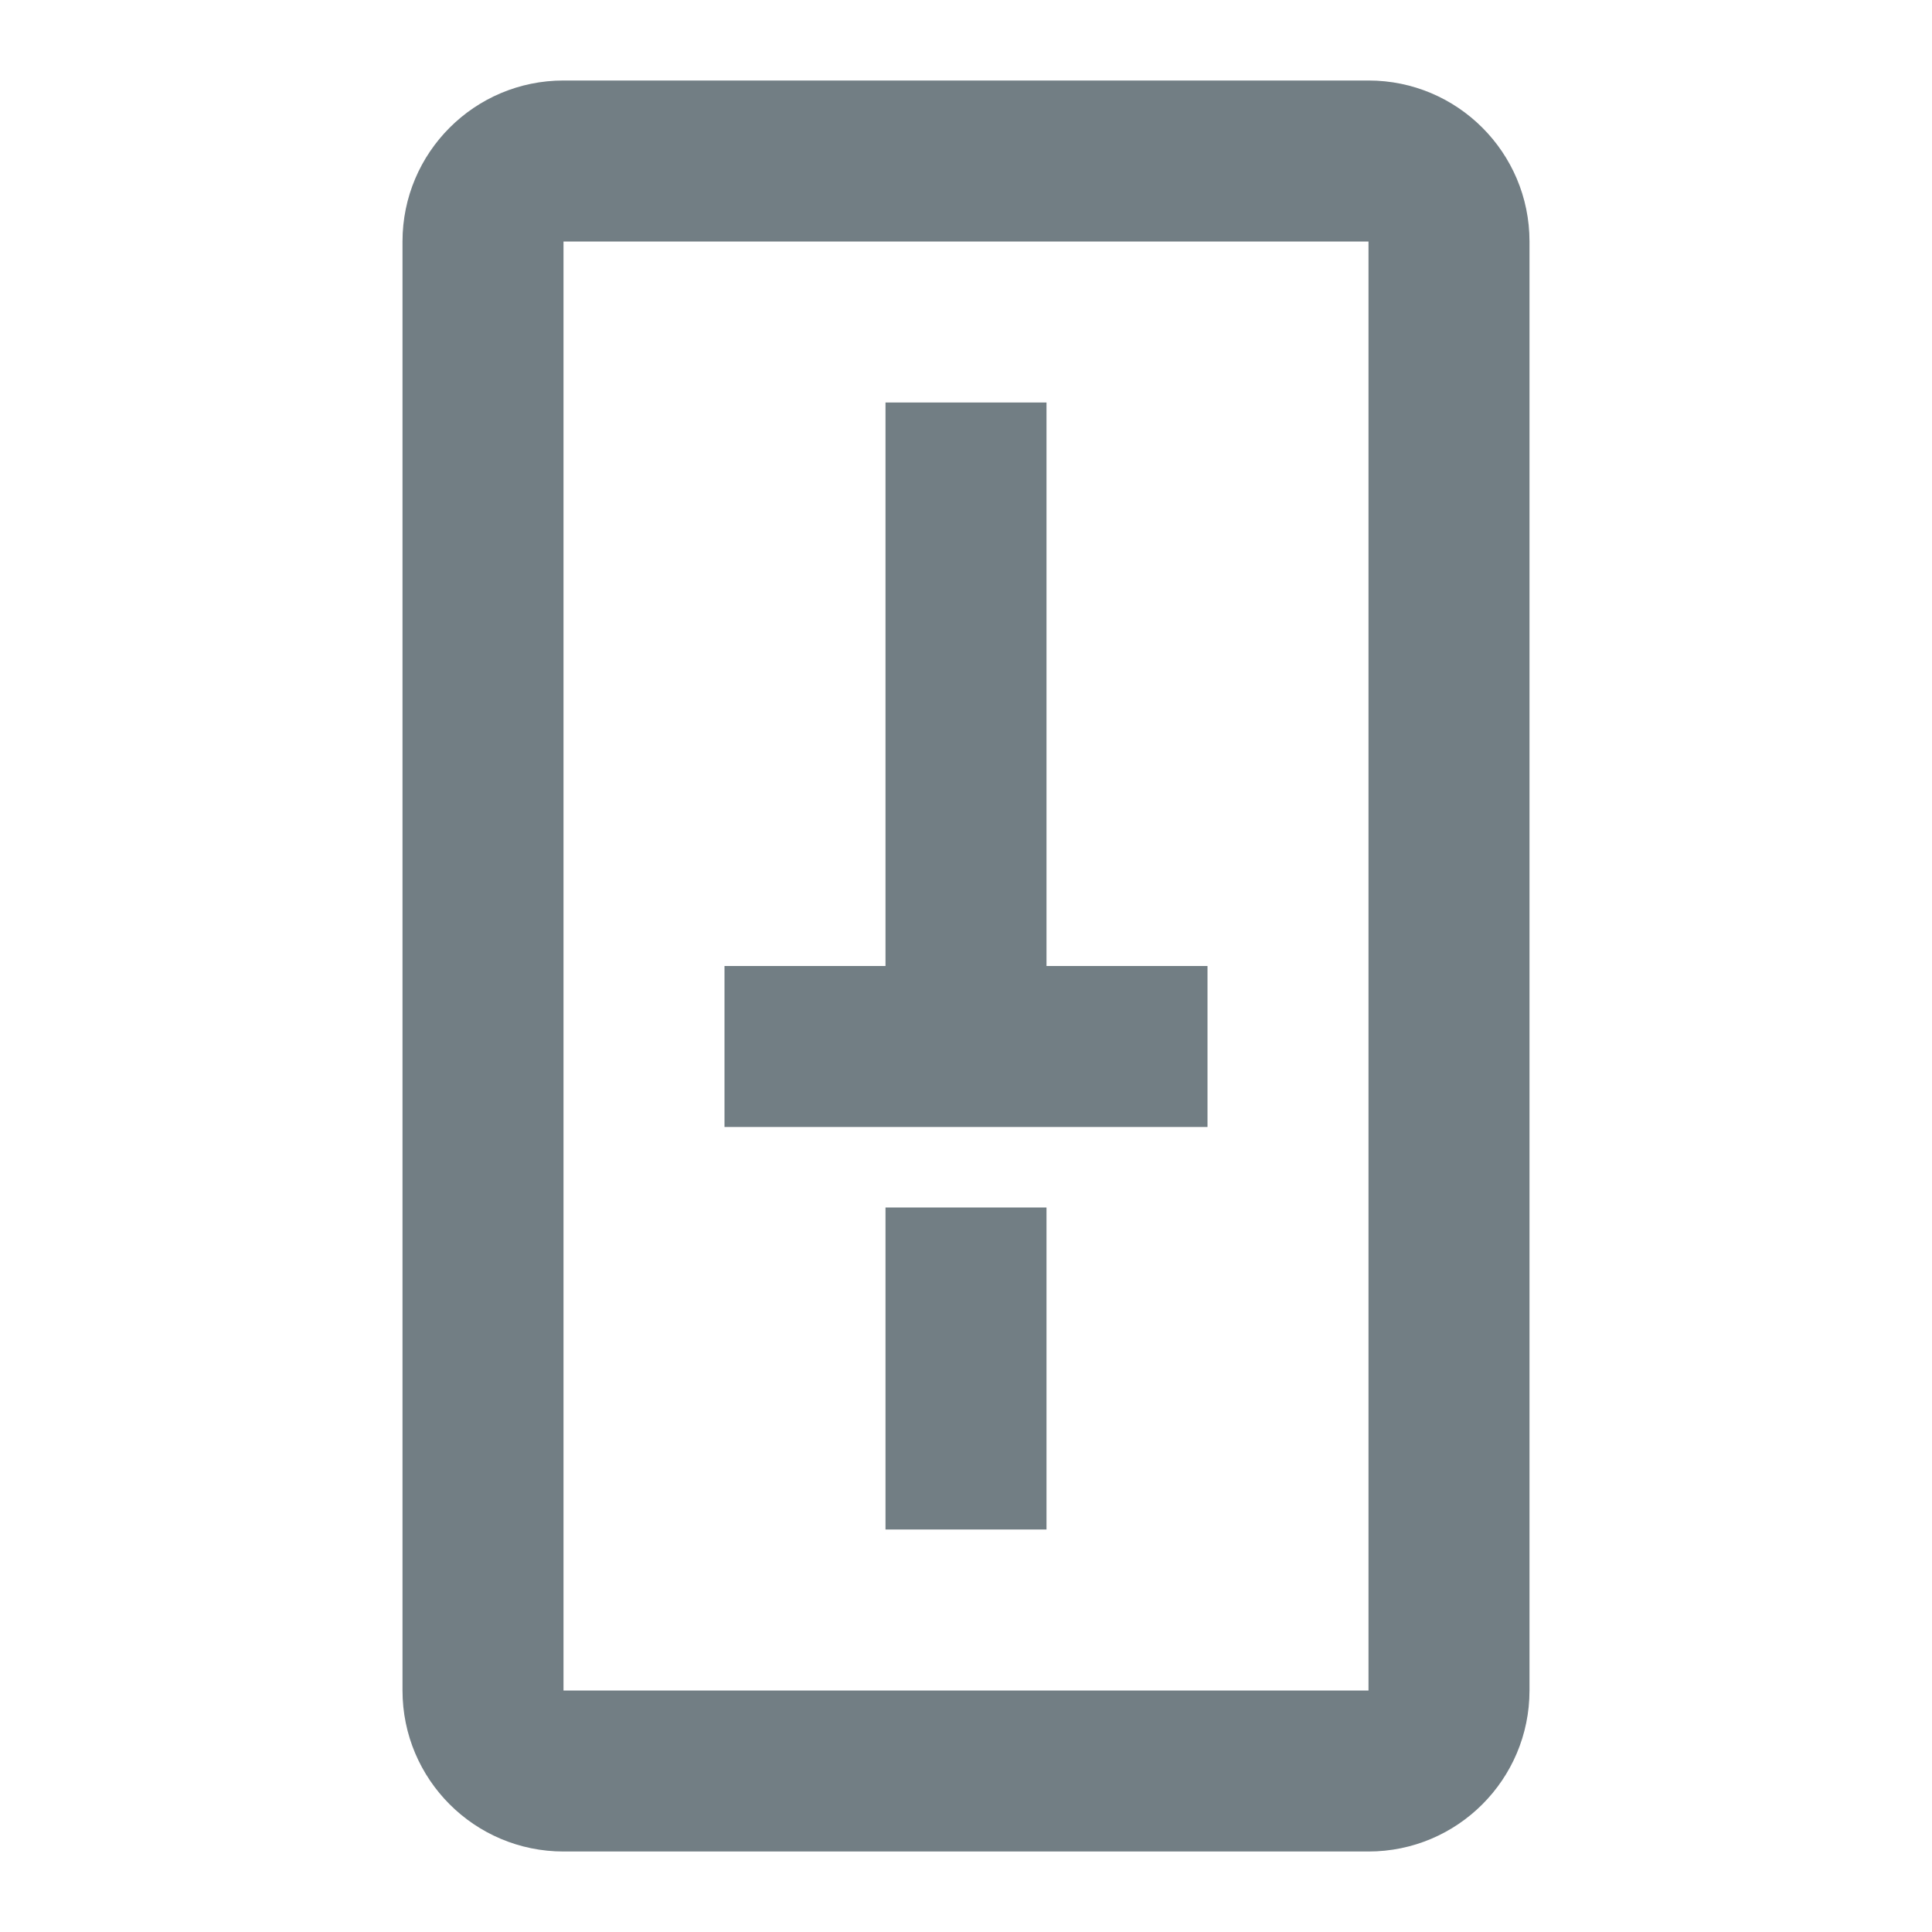
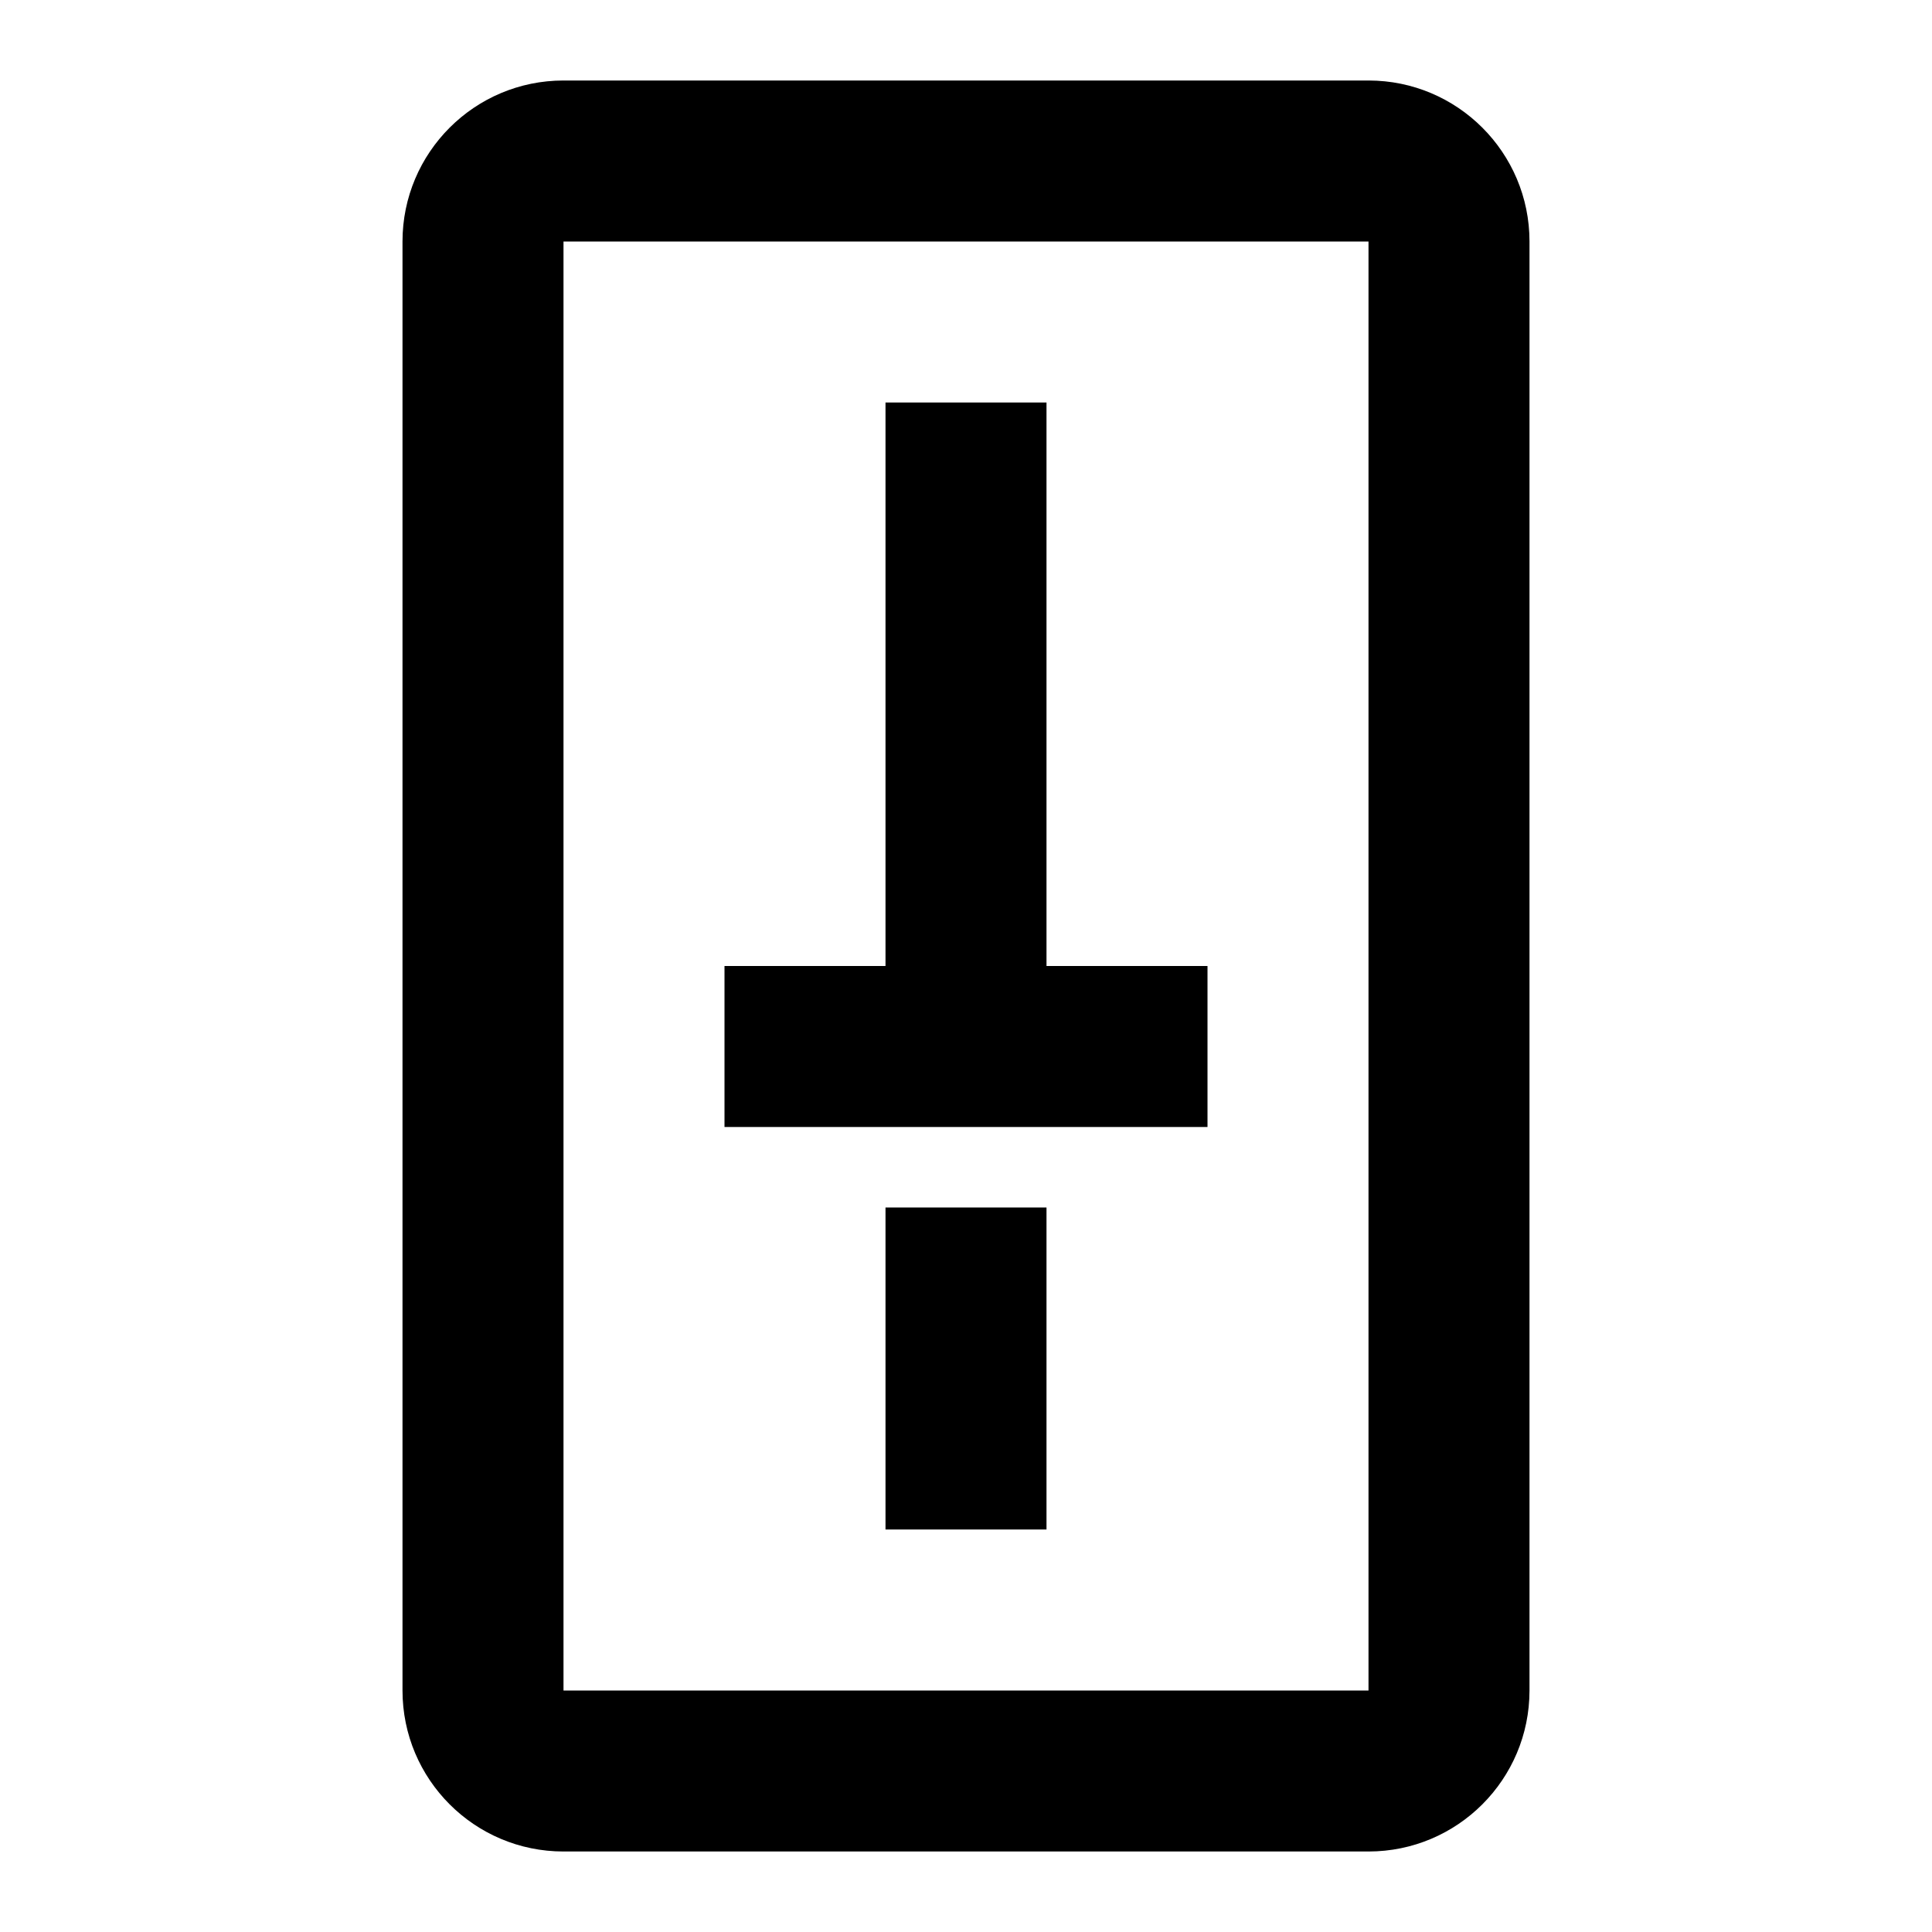
<svg xmlns="http://www.w3.org/2000/svg" width="24" height="24" viewBox="0 0 24 24">
-   <path d="M13 5h-2v7H9v2h6v-2h-2zM11 15h2v4h-2z" fill="#727e84" />
-   <path d="M5 3a2 2 0 0 1 2-2h10a2 2 0 0 1 2 2v18a2 2 0 0 1-2 2H7a2 2 0 0 1-2-2zm2 0h10v18H7z" fill="#727e84" fill-rule="evenodd" />
+   <path d="M13 5h-2v7H9v2h6v-2h-2zM11 15h2v4h-2z" />
+   <path d="M5 3a2 2 0 0 1 2-2h10a2 2 0 0 1 2 2v18a2 2 0 0 1-2 2H7a2 2 0 0 1-2-2zm2 0h10v18H7z" fill-rule="evenodd" />
</svg>
